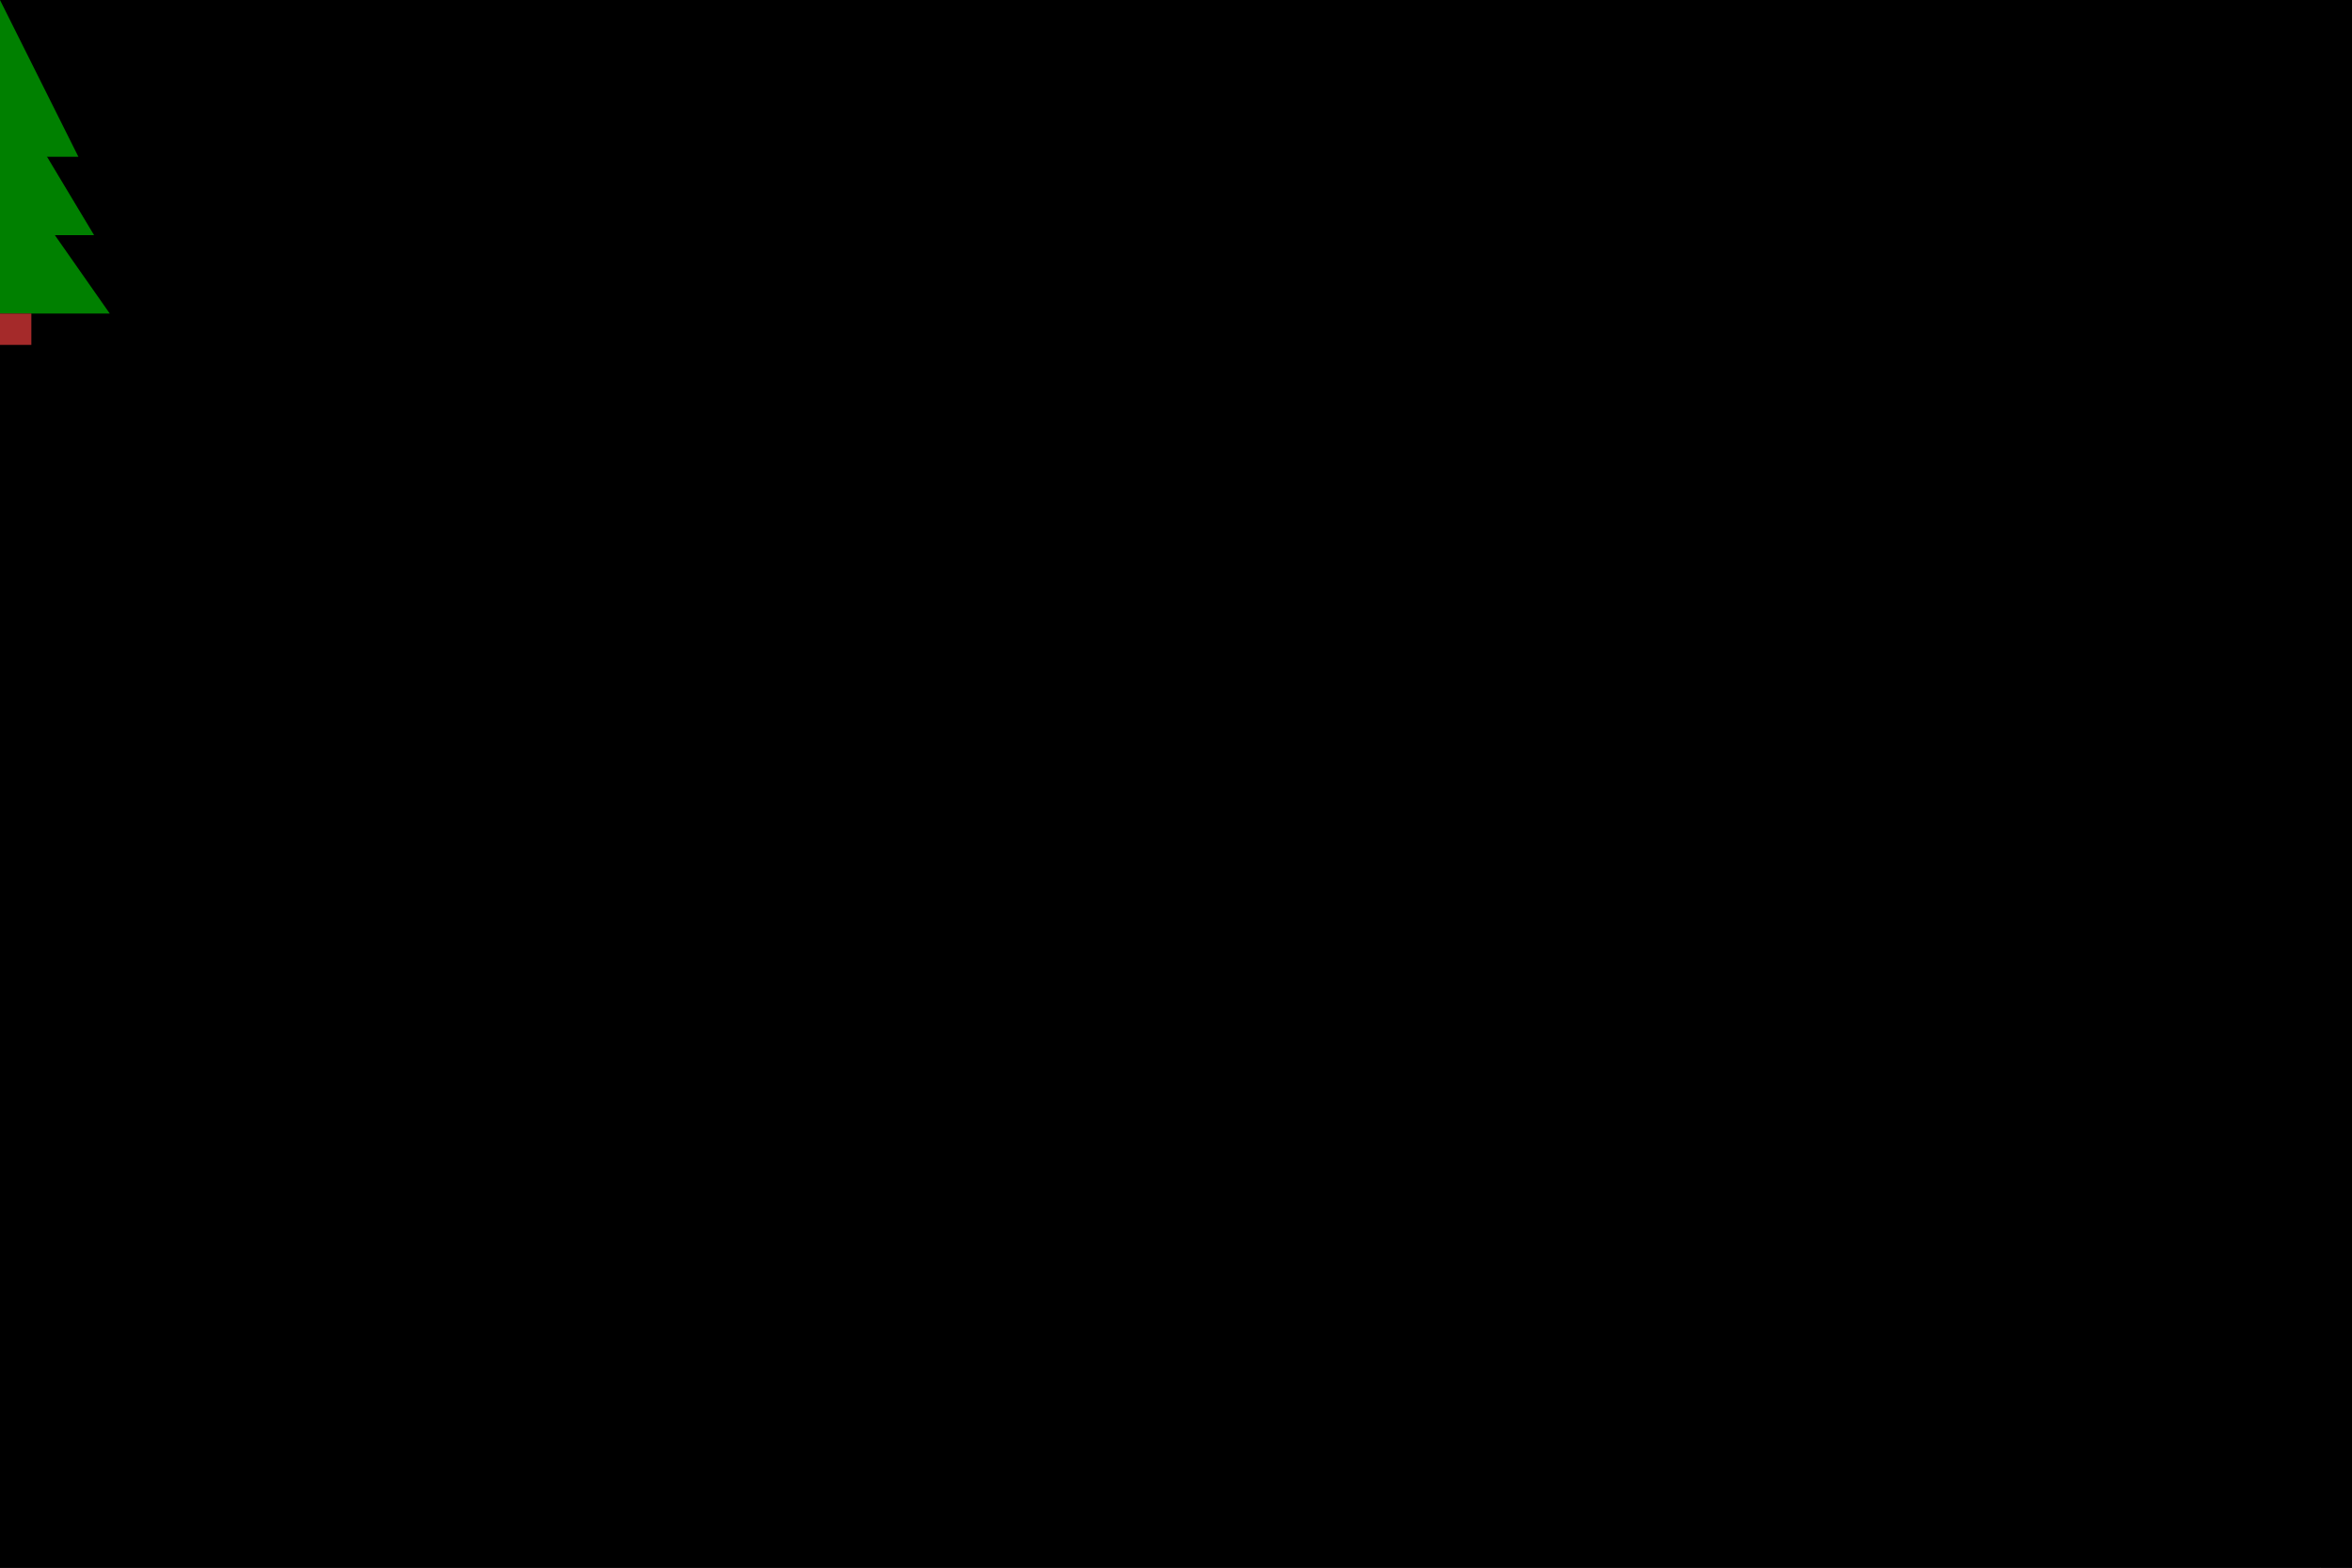
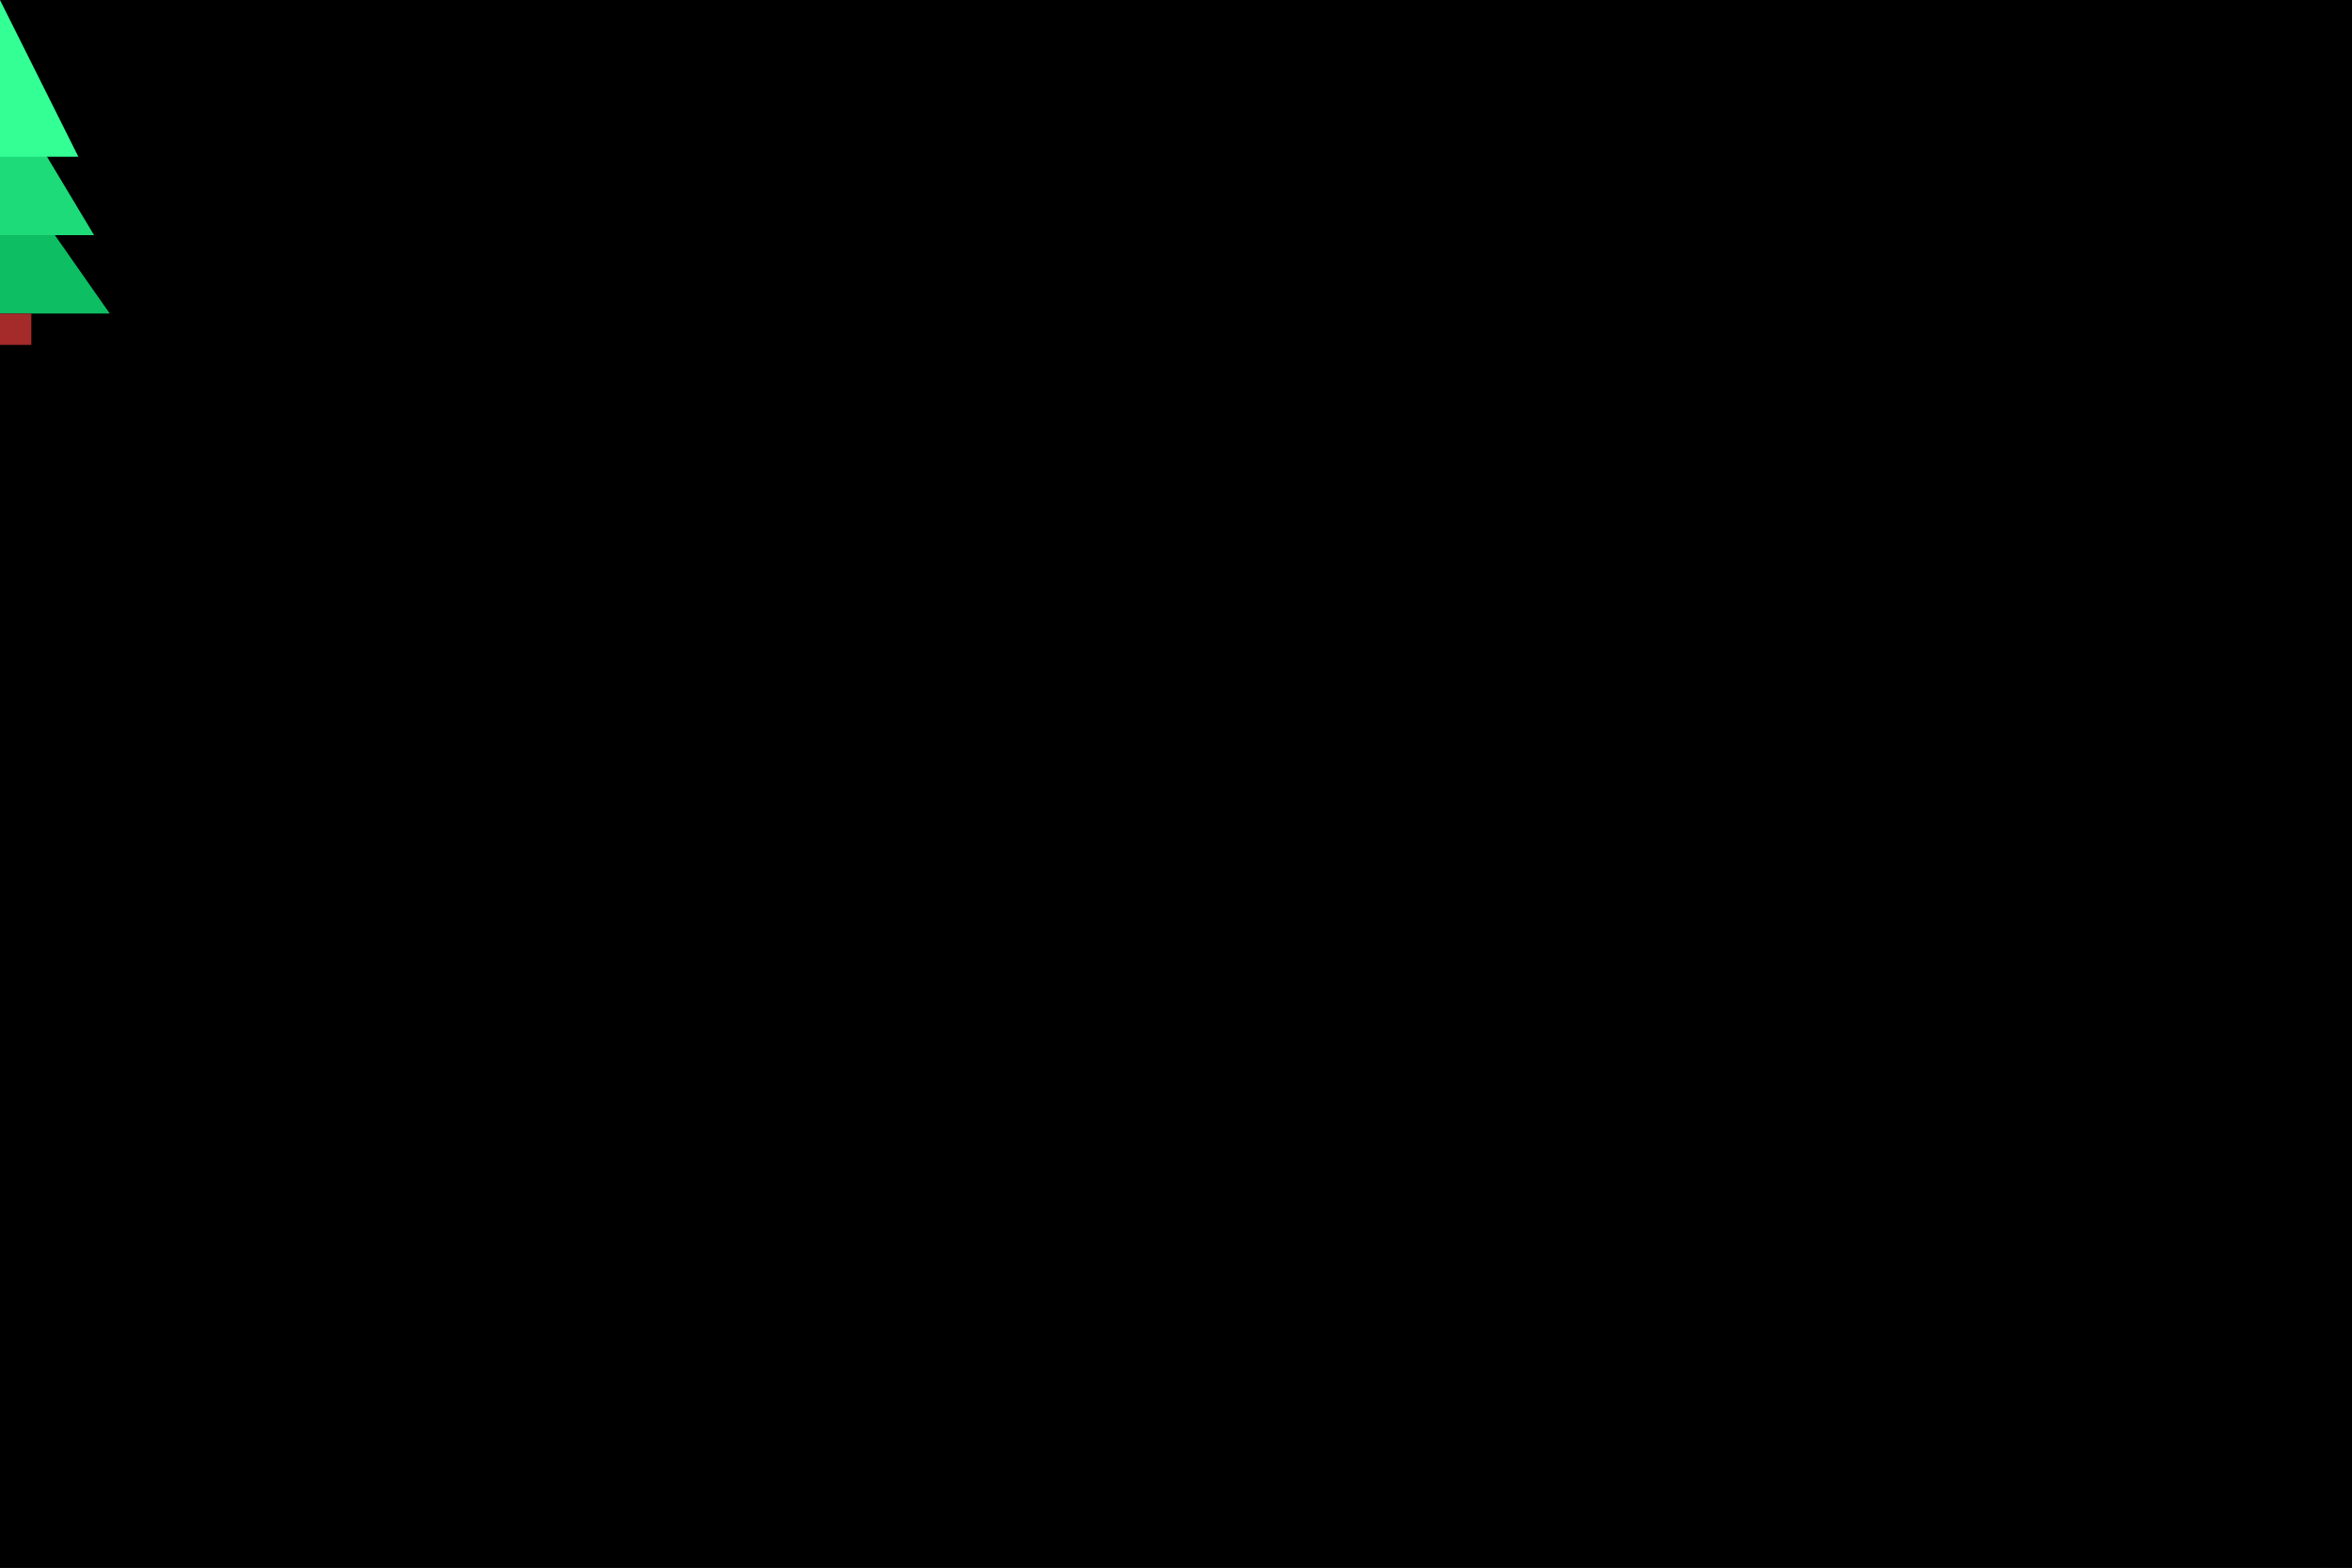
<svg xmlns="http://www.w3.org/2000/svg" xmlns:xlink="http://www.w3.org/1999/xlink" width="750" height="500" viewBox="0 0 750 500">
  <rect class="background" x="0" y="0" width="750" height="500" />
  <path class="thin" style="stroke-opacity:0.2" d="M0,0 h750v10h-750v10h750v10h-750v10 h750v10h-750v10h750v10h-750v10 h750v10h-750v10h750v10h-750v10 h750v10h-750v10h750v10h-750v10 h750v10h-750v10h750v10h-750v10 h750v10h-750v10h750v10h-750v10 h750v10h-750v10h750v10h-750v10 h750v10h-750v10h750v10h-750v10 h750v10h-750v10h750v10h-750v10 h750v10h-750v10h750v10h-750v10 h750v10h-750v10h750v10h-750v10 h750v10h-750v10h750v10h-750v10 h750v10h-750v10 h750v-500h-750v500 h10v-500h10v500h10v-500h10v500 h10v-500h10v500h10v-500h10v500 h10v-500h10v500h10v-500h10v500 h10v-500h10v500h10v-500h10v500 h10v-500h10v500h10v-500h10v500 h10v-500h10v500h10v-500h10v500 h10v-500h10v500h10v-500h10v500 h10v-500h10v500h10v-500h10v500 h10v-500h10v500h10v-500h10v500 h10v-500h10v500h10v-500h10v500 h10v-500h10v500h10v-500h10v500 h10v-500h10v500h10v-500h10v500 h10v-500h10v500h10v-500h10v500 h10v-500h10v500h10v-500h10v500 h10v-500h10v500h10v-500h10v500 h10v-500h10v500h10v-500h10v500 h10v-500h10v500h10v-500h10v500 h10v-500h10v500h10v-500h10v500 h10v-500h10v500" />
  <path class="outline" style="stroke-opacity:0.2" d="M0,0 h750v50h-750v50h750v50h-750v50 h750v50h-750v50h750v50h-750v50 h750v50h-750v50 h750v-500h-750v500 h50v-500h50v500h50v-500h50v500 h50v-500h50v500h50v-500h50v500 h50v-500h50v500h50v-500h50v500 h50v-500h50v500h50 " />
  <text x="0" style="text-anchor:middle;font-size:10px">
    <tspan x="50" y="10">50</tspan>
    <tspan x="100" y="10">100</tspan>
    <tspan x="150" y="10">150</tspan>
    <tspan x="200" y="10">200</tspan>
    <tspan x="250" y="10">250</tspan>
    <tspan x="300" y="10">300</tspan>
    <tspan x="350" y="10">350</tspan>
    <tspan x="400" y="10">400</tspan>
    <tspan x="450" y="10">450</tspan>
    <tspan x="500" y="10">500</tspan>
    <tspan x="550" y="10">550</tspan>
    <tspan x="600" y="10">600</tspan>
    <tspan x="650" y="10">650</tspan>
    <tspan x="700" y="10">700</tspan>
  </text>
  <text style="text-anchor:start;font-size:10px">
    <tspan x="730" y="53">50</tspan>
    <tspan x="730" y="103">100</tspan>
    <tspan x="730" y="153">150</tspan>
    <tspan x="730" y="203">200</tspan>
    <tspan x="730" y="253">250</tspan>
    <tspan x="730" y="303">300</tspan>
    <tspan x="730" y="353">350</tspan>
    <tspan x="730" y="403">400</tspan>
    <tspan x="730" y="453">450</tspan>
  </text>
  <defs>
    <g id="tree" transform="translate(-100,-50)">
-       <polygon points="100,100 65,150 135,150" fill="green" />
-       <polygon points="100,75 70,125 130,125" fill="green" />
-       <polygon points="100,50 75,100 125,100" fill="green" />
+       <polygon points="100,100 65,150 135,150" fill="#0DBE63" />
+       <polygon points="100,75 70,125 130,125" fill="#1EDB7A" />
+       <polygon points="100,50 75,100 125,100" fill="#33FF95" />
      <rect x="90" y="150" width="20" height="10" fill="brown" />
    </g>
  </defs>
  <use xlink:href="#tree" />
</svg>
